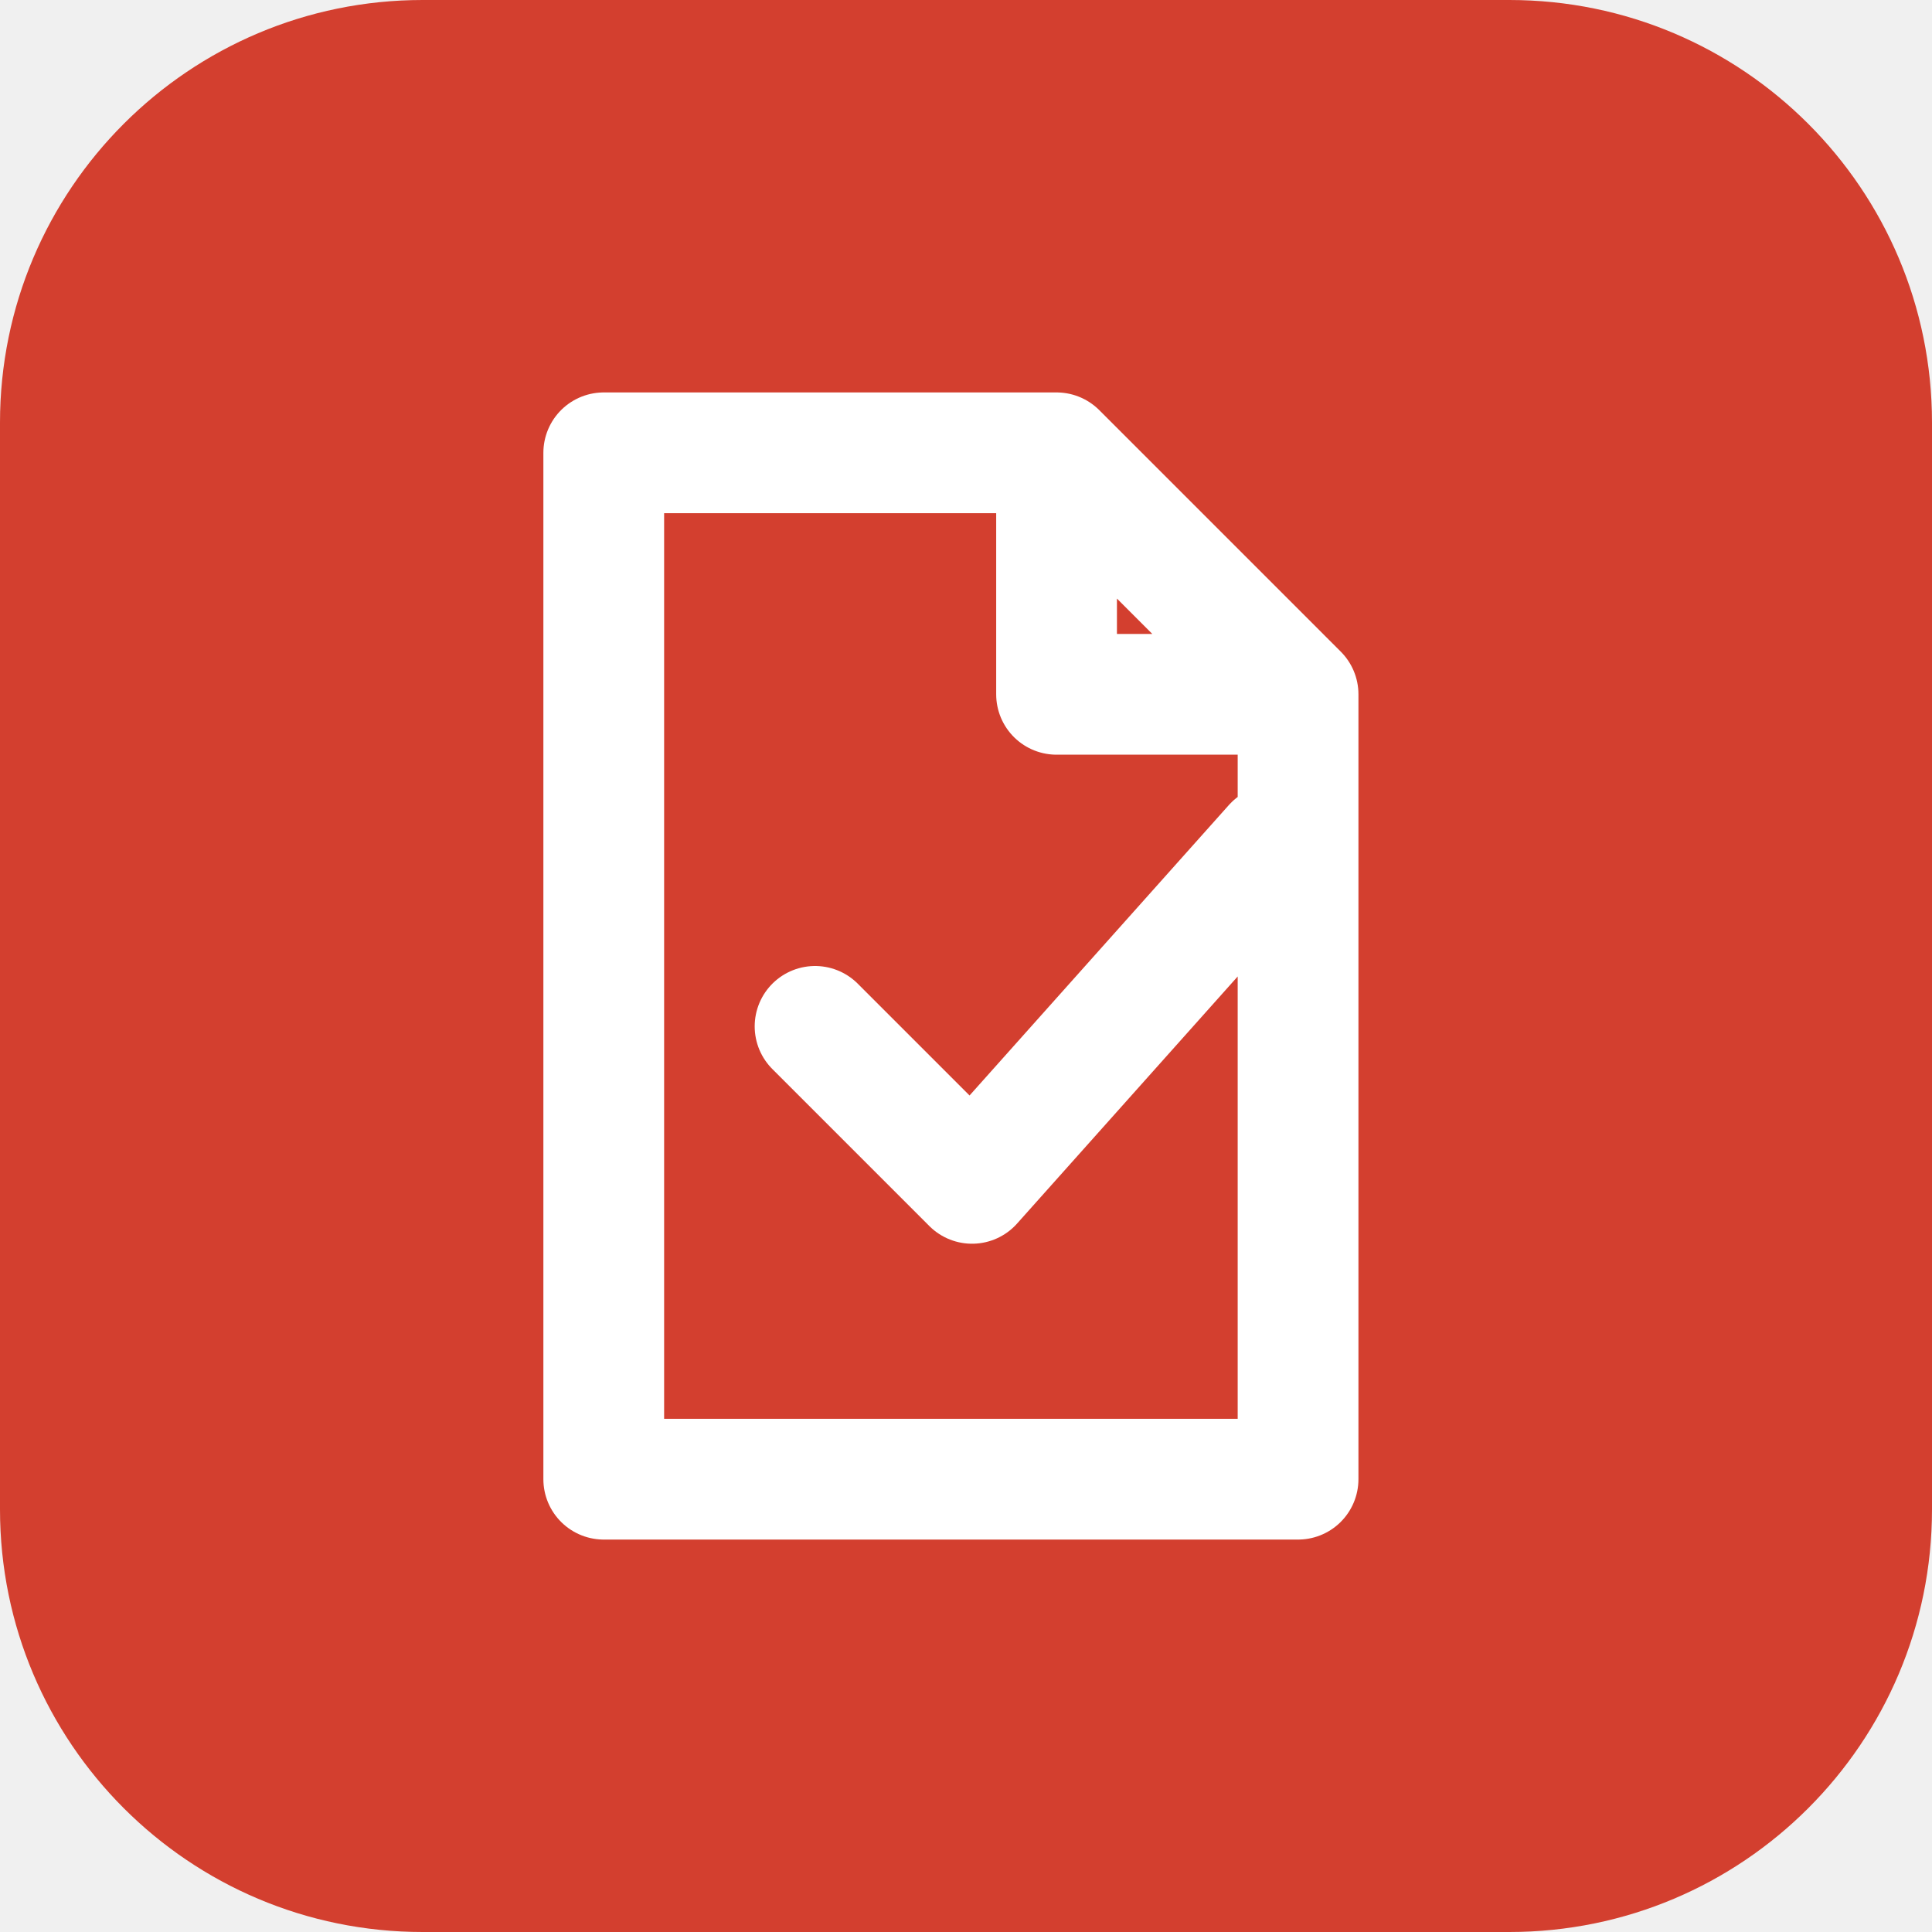
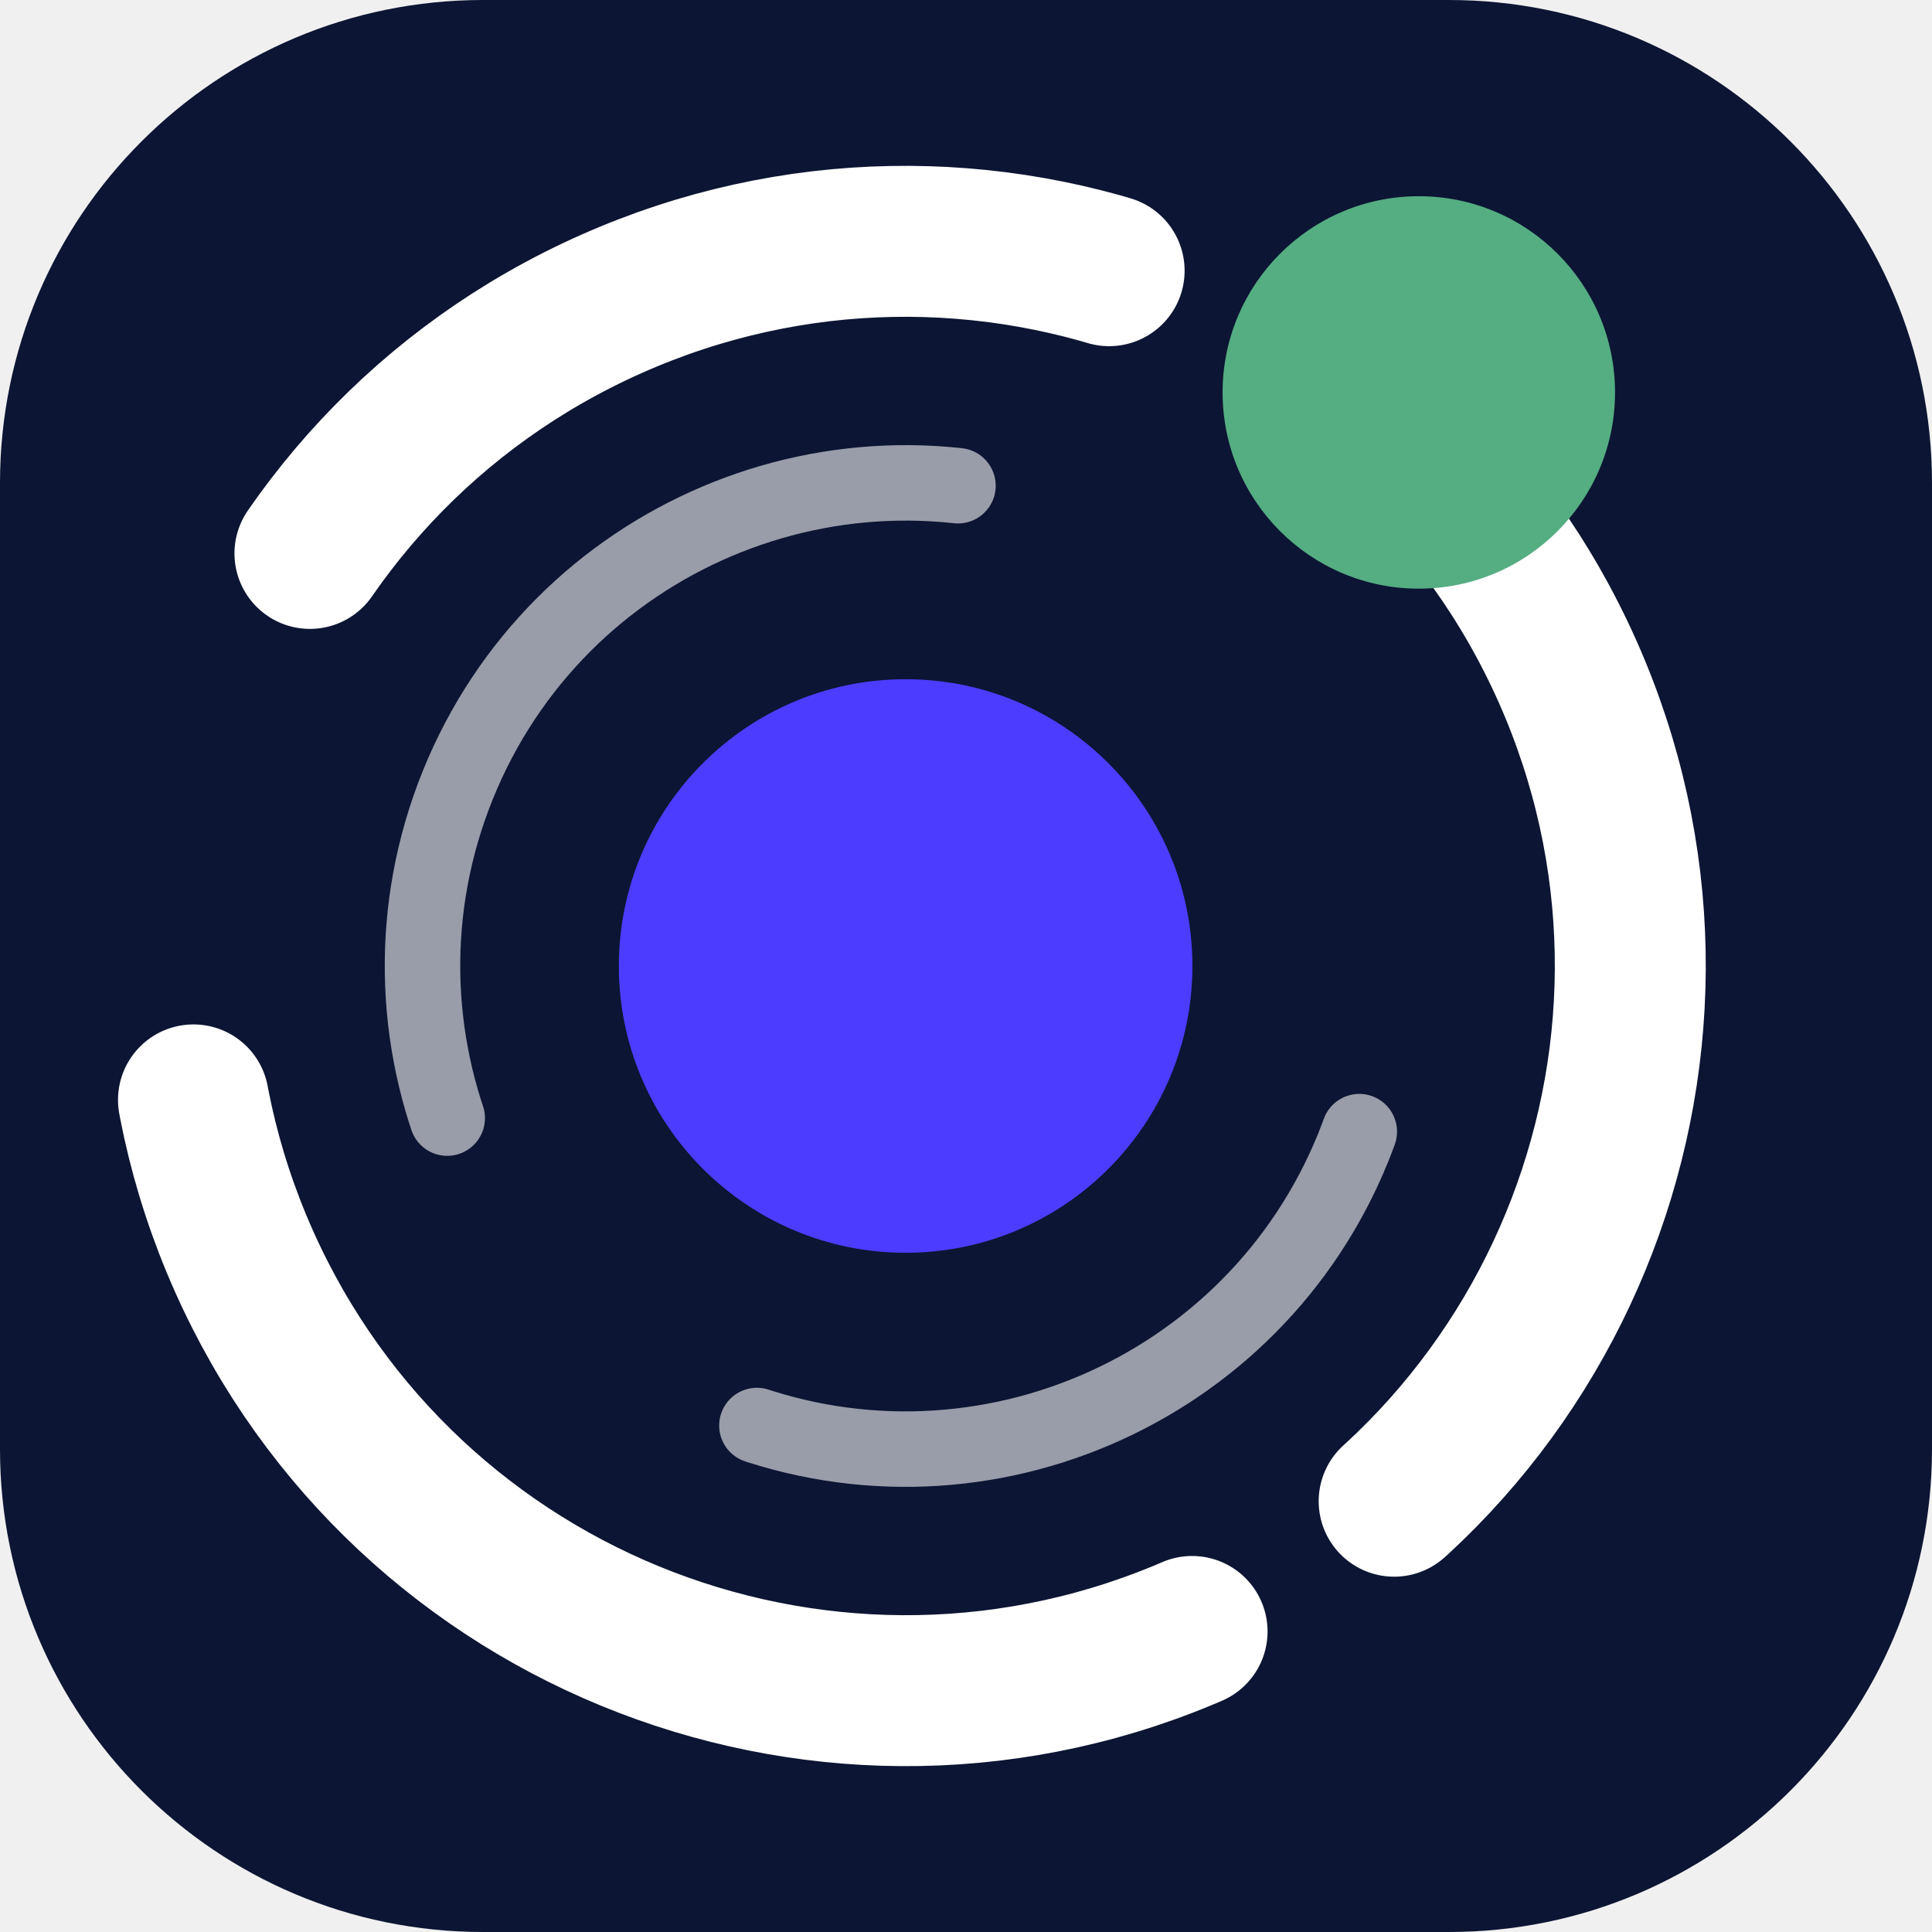
- <svg xmlns="http://www.w3.org/2000/svg" viewBox="0 0 32 32">
-   <rect width="32" height="32" rx="7" fill="#d33f2f" />
-   <path d="M10 7.5h7.5l4 4V24.5H10V7.5Zm7.5 0v4h4M13.5 17l2.6 2.6 5-5.6" fill="none" stroke="#ffffff" stroke-width="2" stroke-linecap="round" stroke-linejoin="round" />
+ <svg xmlns="http://www.w3.org/2000/svg" viewBox="0 0 64 64">
+   <rect width="64" height="64" rx="16" fill="#0C1533" />
+   <circle cx="30" cy="32" fill="none" pathLength="100" r="24" stroke="#FFFFFF" stroke-dasharray="30 8 43 19" stroke-linecap="round" stroke-width="5" transform="rotate(-24 30 32)" />
+   <circle cx="30" cy="32" fill="none" opacity=".58" pathLength="100" r="16" stroke="#FFFFFF" stroke-dasharray="24 15 32 29" stroke-linecap="round" stroke-width="2.5" transform="rotate(22 30 32)" />
+   <circle cx="30" cy="32" r="9.5" fill="#4C3CFF" />
+   <circle cx="47" cy="13" r="6.5" fill="#55AD82" />
</svg>
